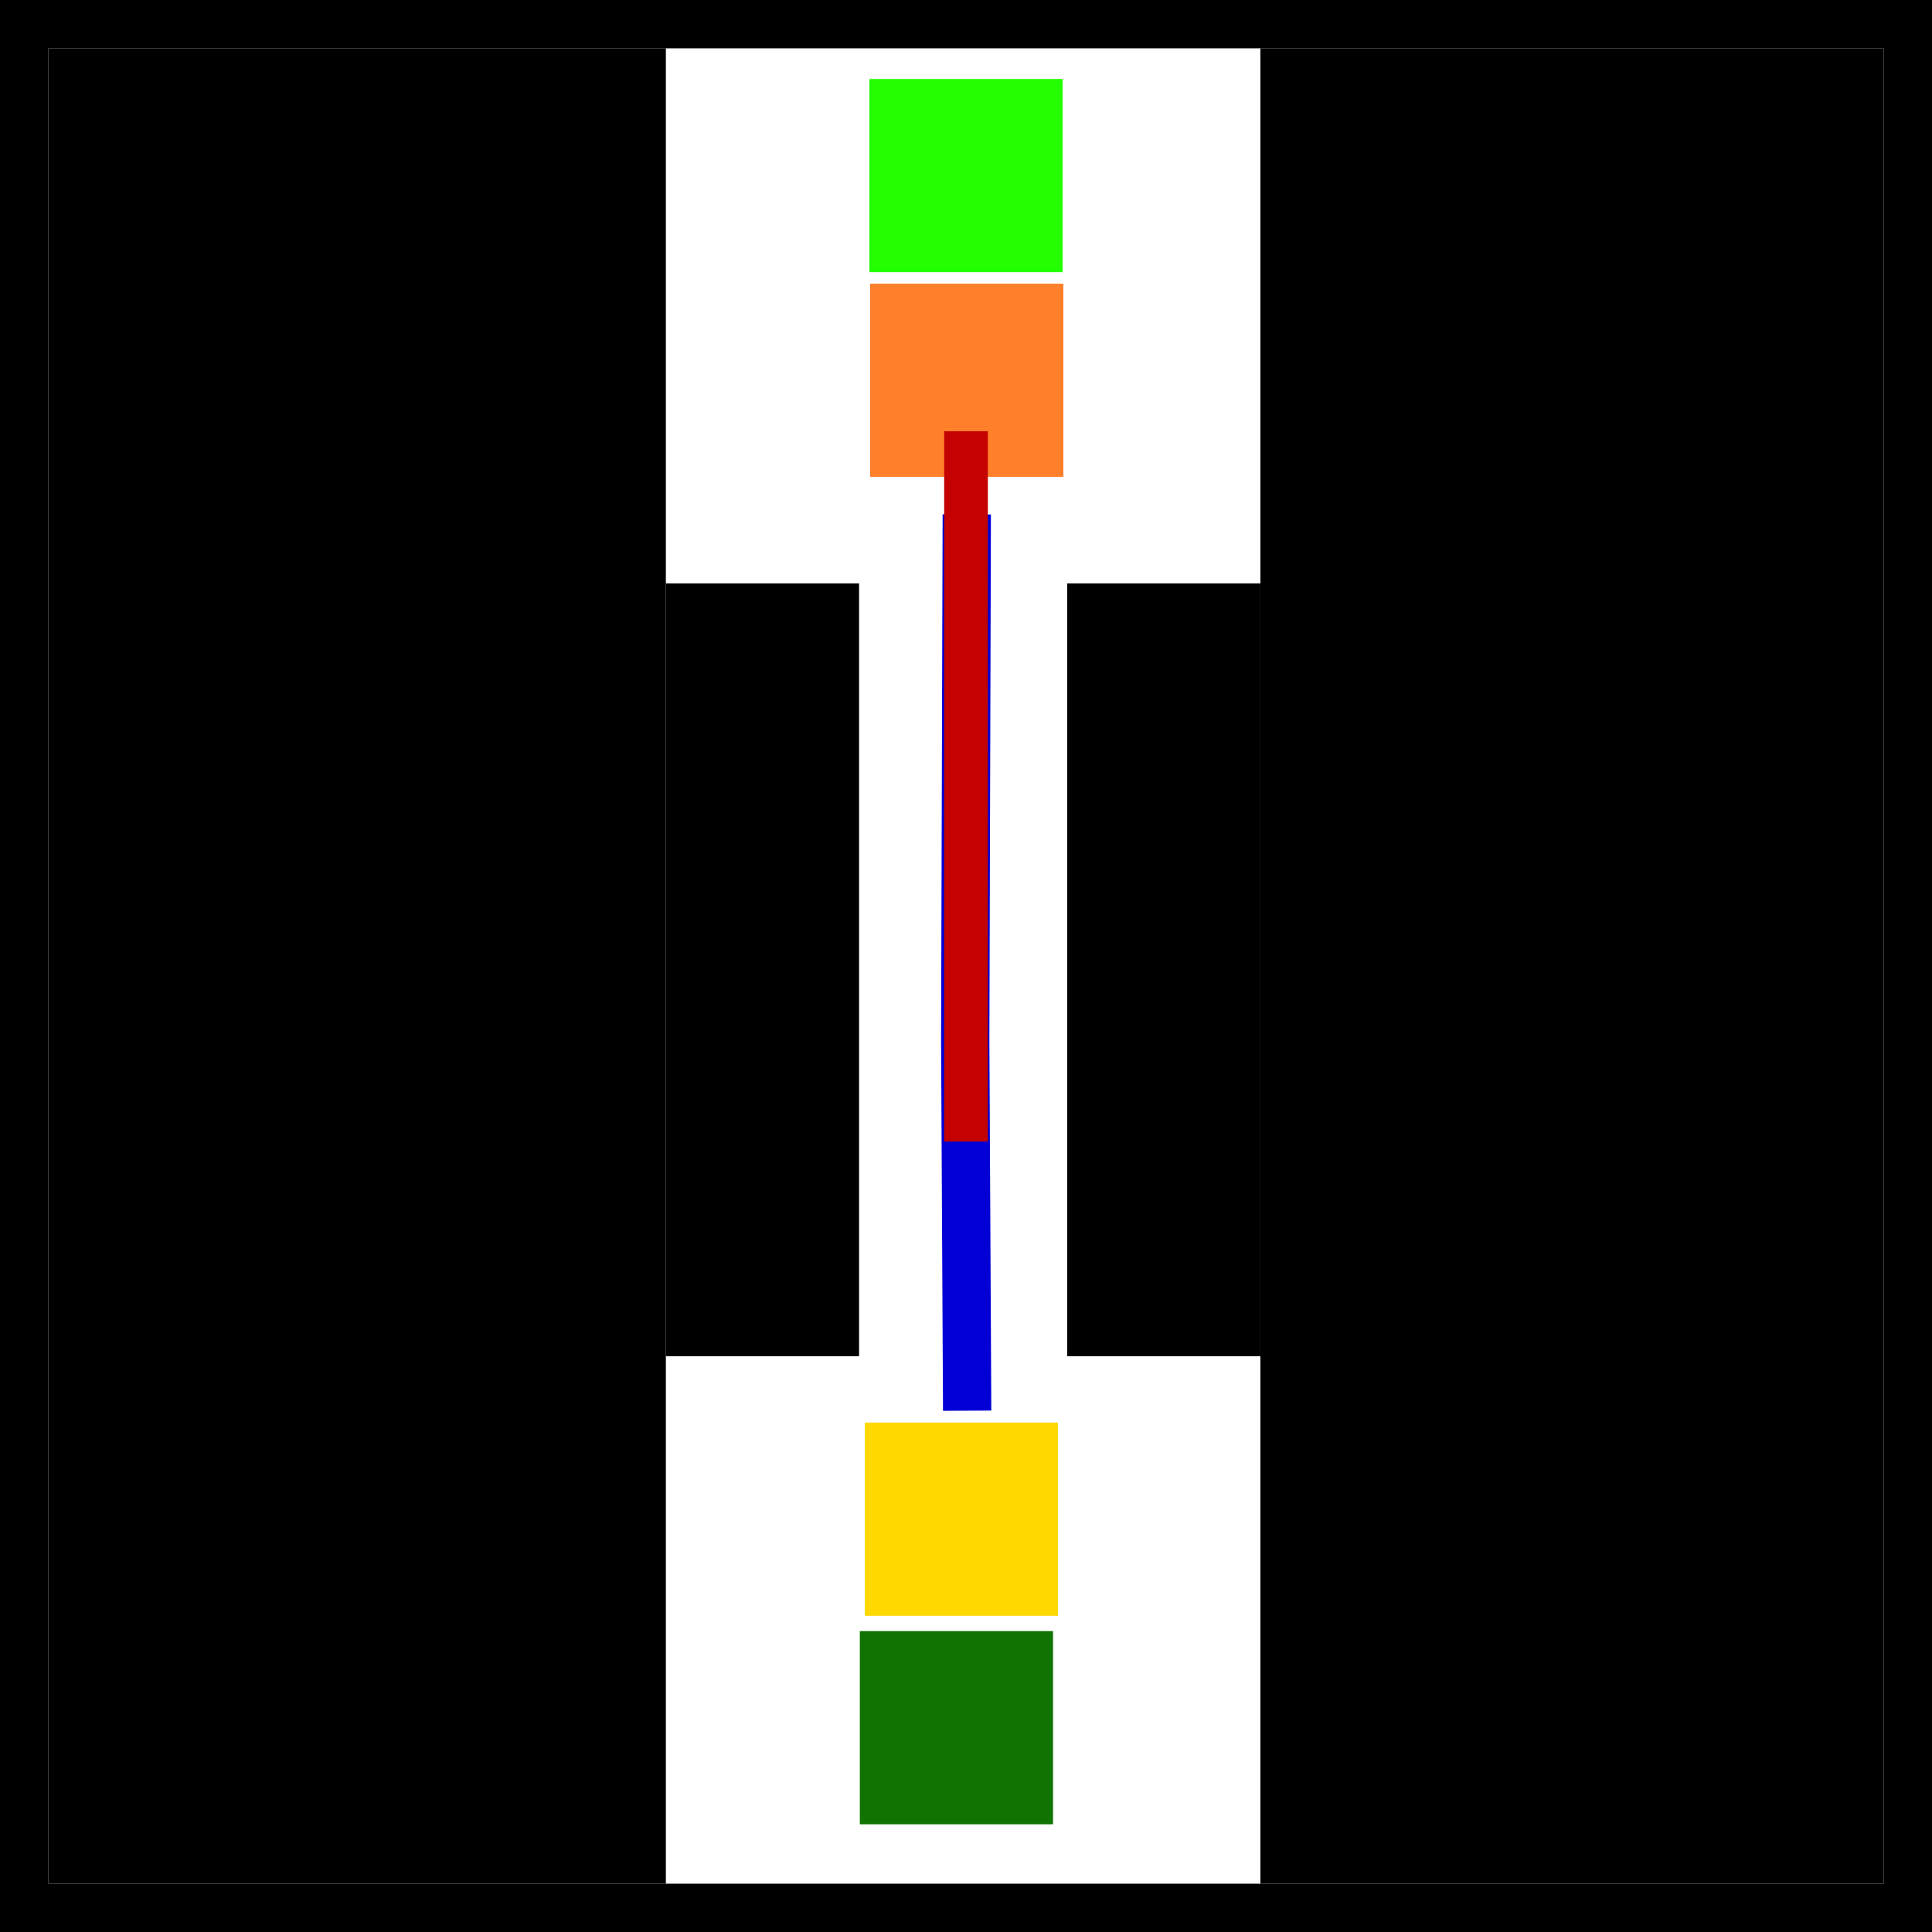
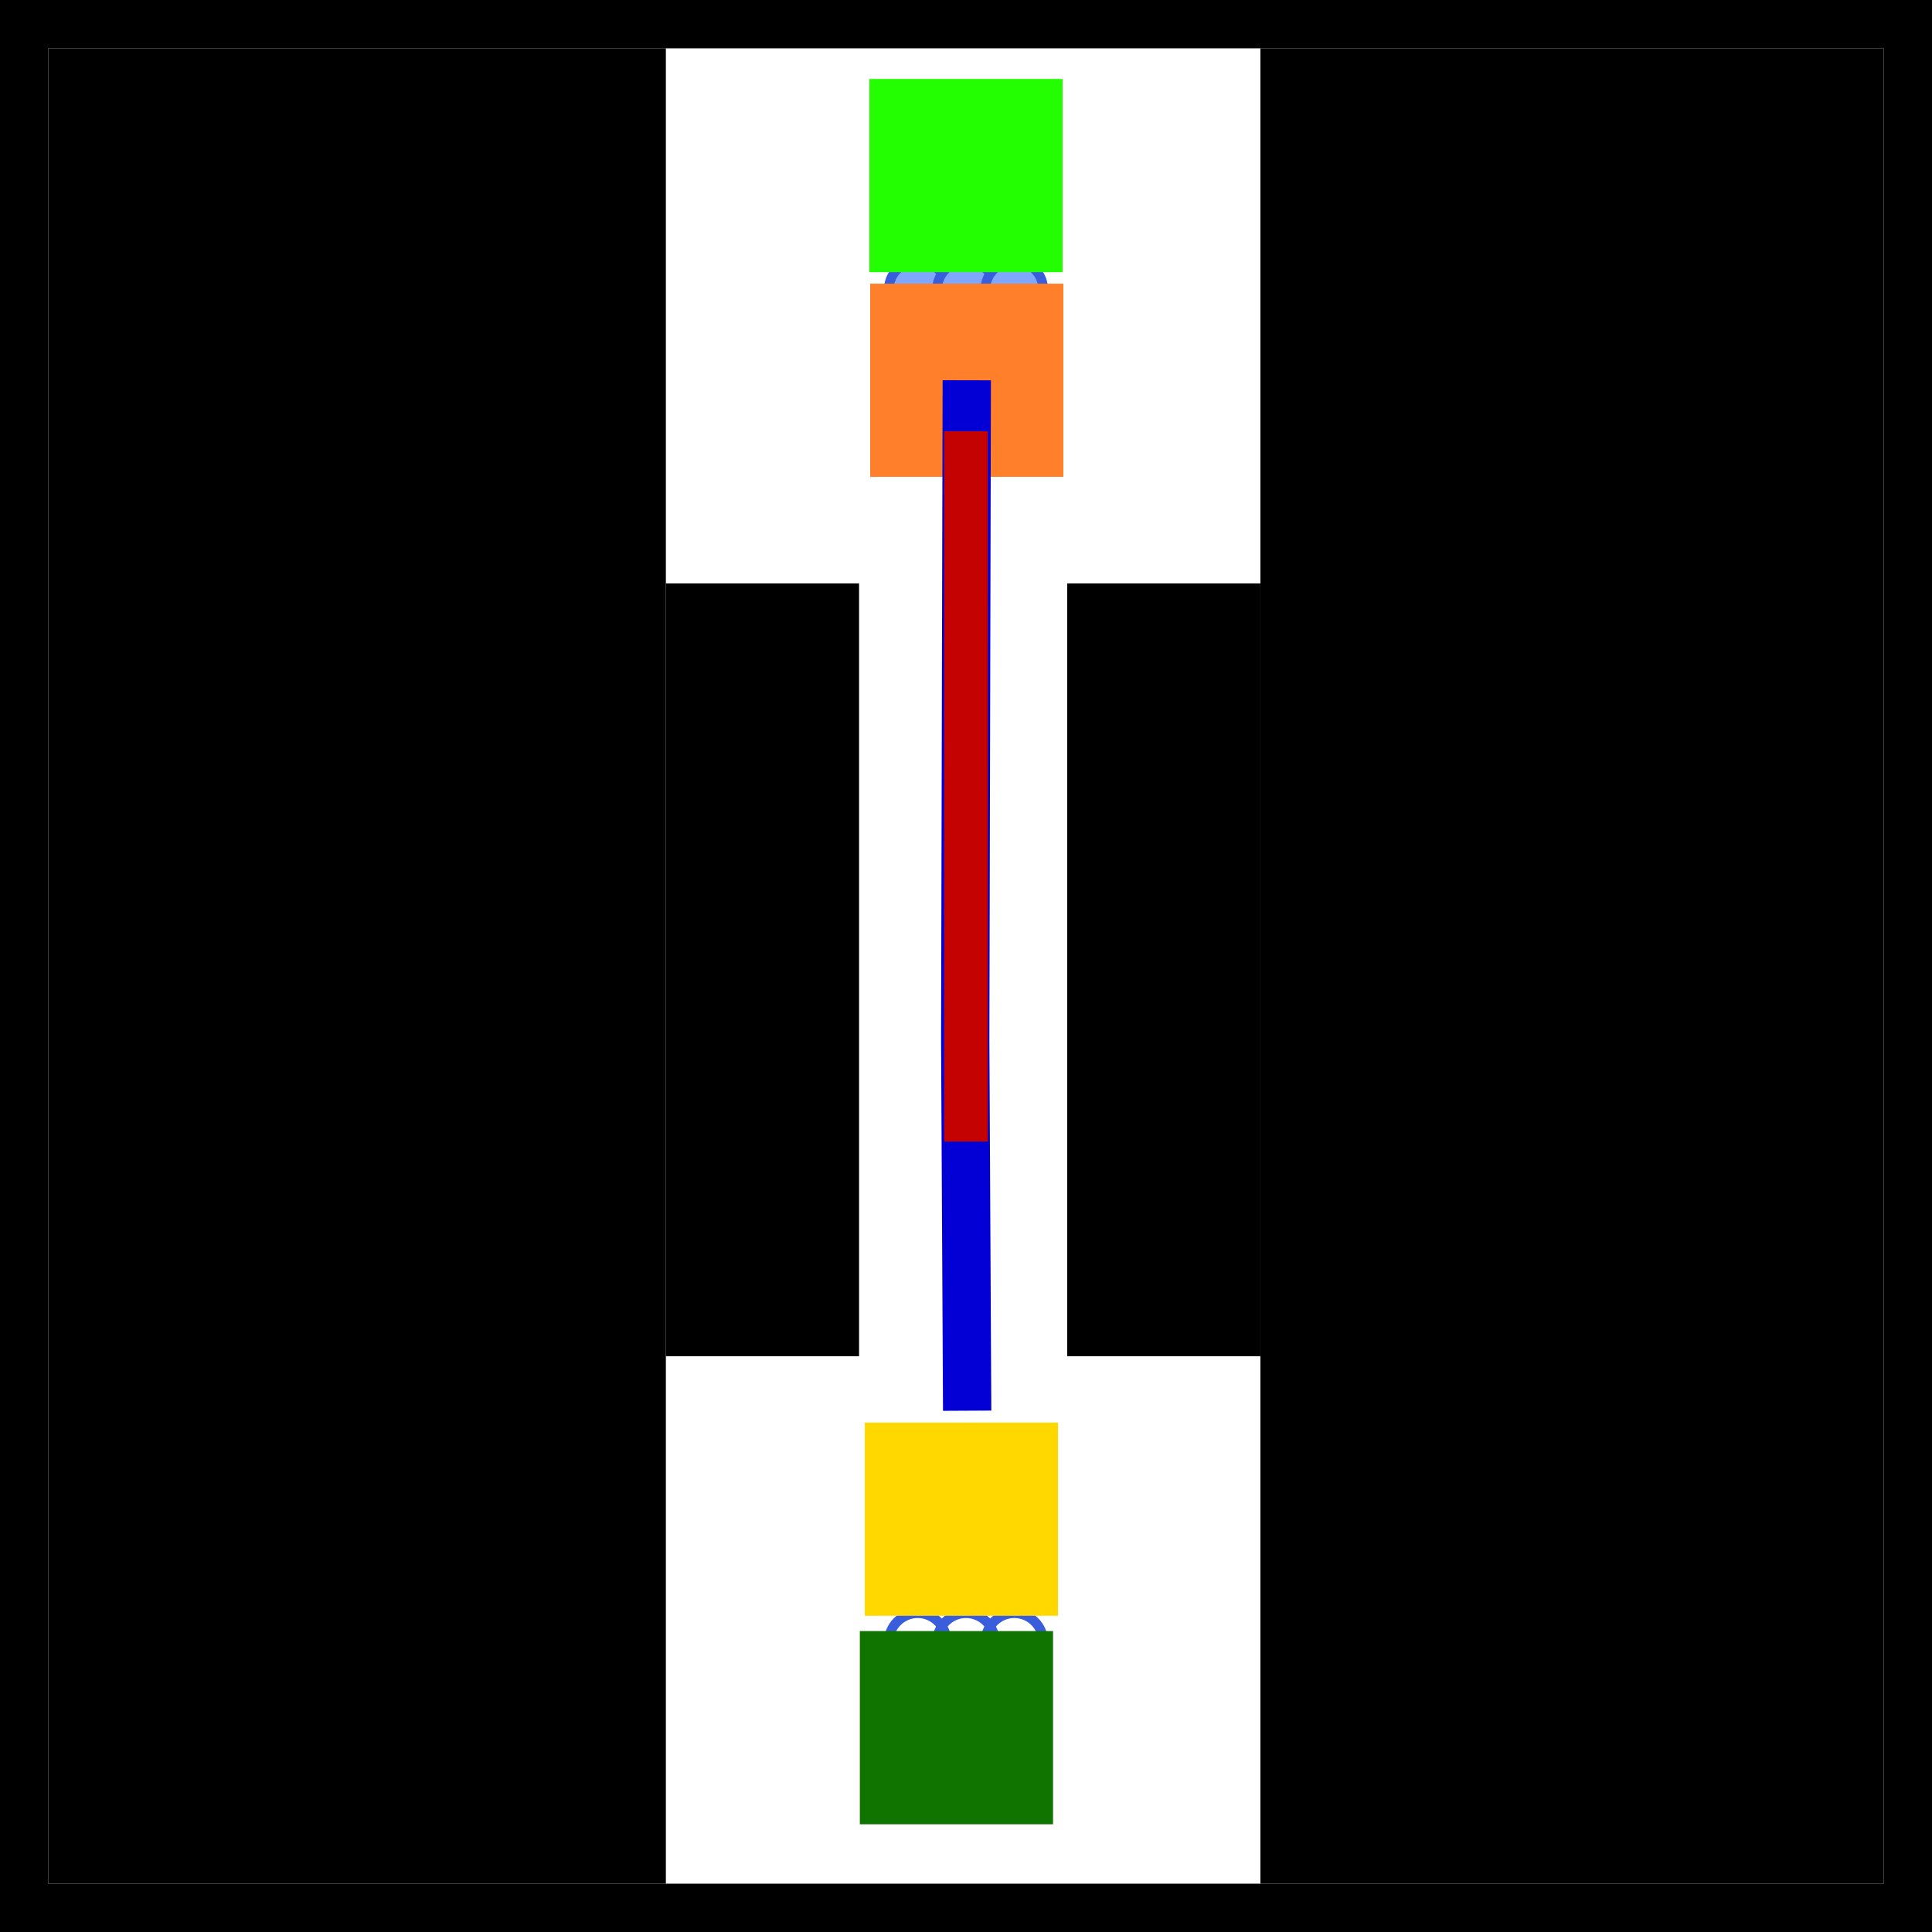
<svg xmlns="http://www.w3.org/2000/svg" width="40" height="40" viewBox="0 0 40 40" version="1.1" id="svg10">
  <defs id="defs10" />
  <g id="obstacles">
    <rect x="0" y="0" width="40" height="1" fill="#000" id="rect1" />
    <rect x="0" y="39" width="40" height="1" fill="#000" id="rect2" />
    <rect x="0" y="0" width="1" height="40" fill="#000" id="rect3" />
    <rect x="39" y="0" width="1" height="40" fill="#000" id="rect4" />
    <rect x="13.786" y="12.079" width="4" height="16" fill="#000000" id="rect5" />
    <rect x="22.095" y="12.079" width="4" height="16" fill="#000000" id="rect6" />
    <rect x="1" y="1" width="12.786" height="38" fill="#000000" id="rect6b" />
    <rect x="26.095" y="1" width="12.905" height="38" fill="#000000" id="rect6c" />
  </g>
+   <g>
+     <circle cx="19" cy="6" r="0.6" fill="#7fa7ff" stroke="#3a5edb" stroke-width="0.2" />
+     <circle cx="19" cy="34" r="0.6" fill="none" stroke="#3a5edb" stroke-width="0.2" />
+     <circle cx="20" cy="6" r="0.6" fill="#7fa7ff" stroke="#3a5edb" stroke-width="0.2" />
+     <circle cx="20" cy="34" r="0.6" fill="none" stroke="#3a5edb" stroke-width="0.2" />
+     <circle cx="21" cy="6" r="0.6" fill="#7fa7ff" stroke="#3a5edb" stroke-width="0.2" />
+     <circle cx="21" cy="34" r="0.6" fill="none" stroke="#3a5edb" stroke-width="0.2" />
+   </g>
  <g id="robot">
    <rect x="17.905" y="29.453" width="4" height="4" fill="#ffd800" id="rect7" />
    <rect x="18.016" y="5.873" width="4" height="4" fill="#ff7f2a" id="rect8" />
-     <path d="M 20.024,29.207 19.984,21.54 20.016,10.65" stroke="#0300d5" stroke-width="1" fill="none" id="path8" />
+     <path d="M 20.024,29.207 19.984,21.54 20.016,7.873" stroke="#0300d5" stroke-width="1" fill="none" id="path8" />
  </g>
  <g id="pedestrians" transform="translate(0,-4.365165)">
    <rect x="18" y="6" width="4" height="4" fill="#23ff00" id="rect9" />
    <rect x="17.802" y="38.135" width="4" height="4" fill="#107400" id="rect10" />
    <path d="M 20,13.294 V 28" stroke="#c40202" stroke-width="0.904" fill="none" id="path10" />
  </g>
  <g id="pois">
    <circle class="poi" id="poi_entry" cx="10" cy="20" r="0.4" />
    <circle class="poi" id="poi_exit" cx="30" cy="20" r="0.4" />
  </g>
</svg>
